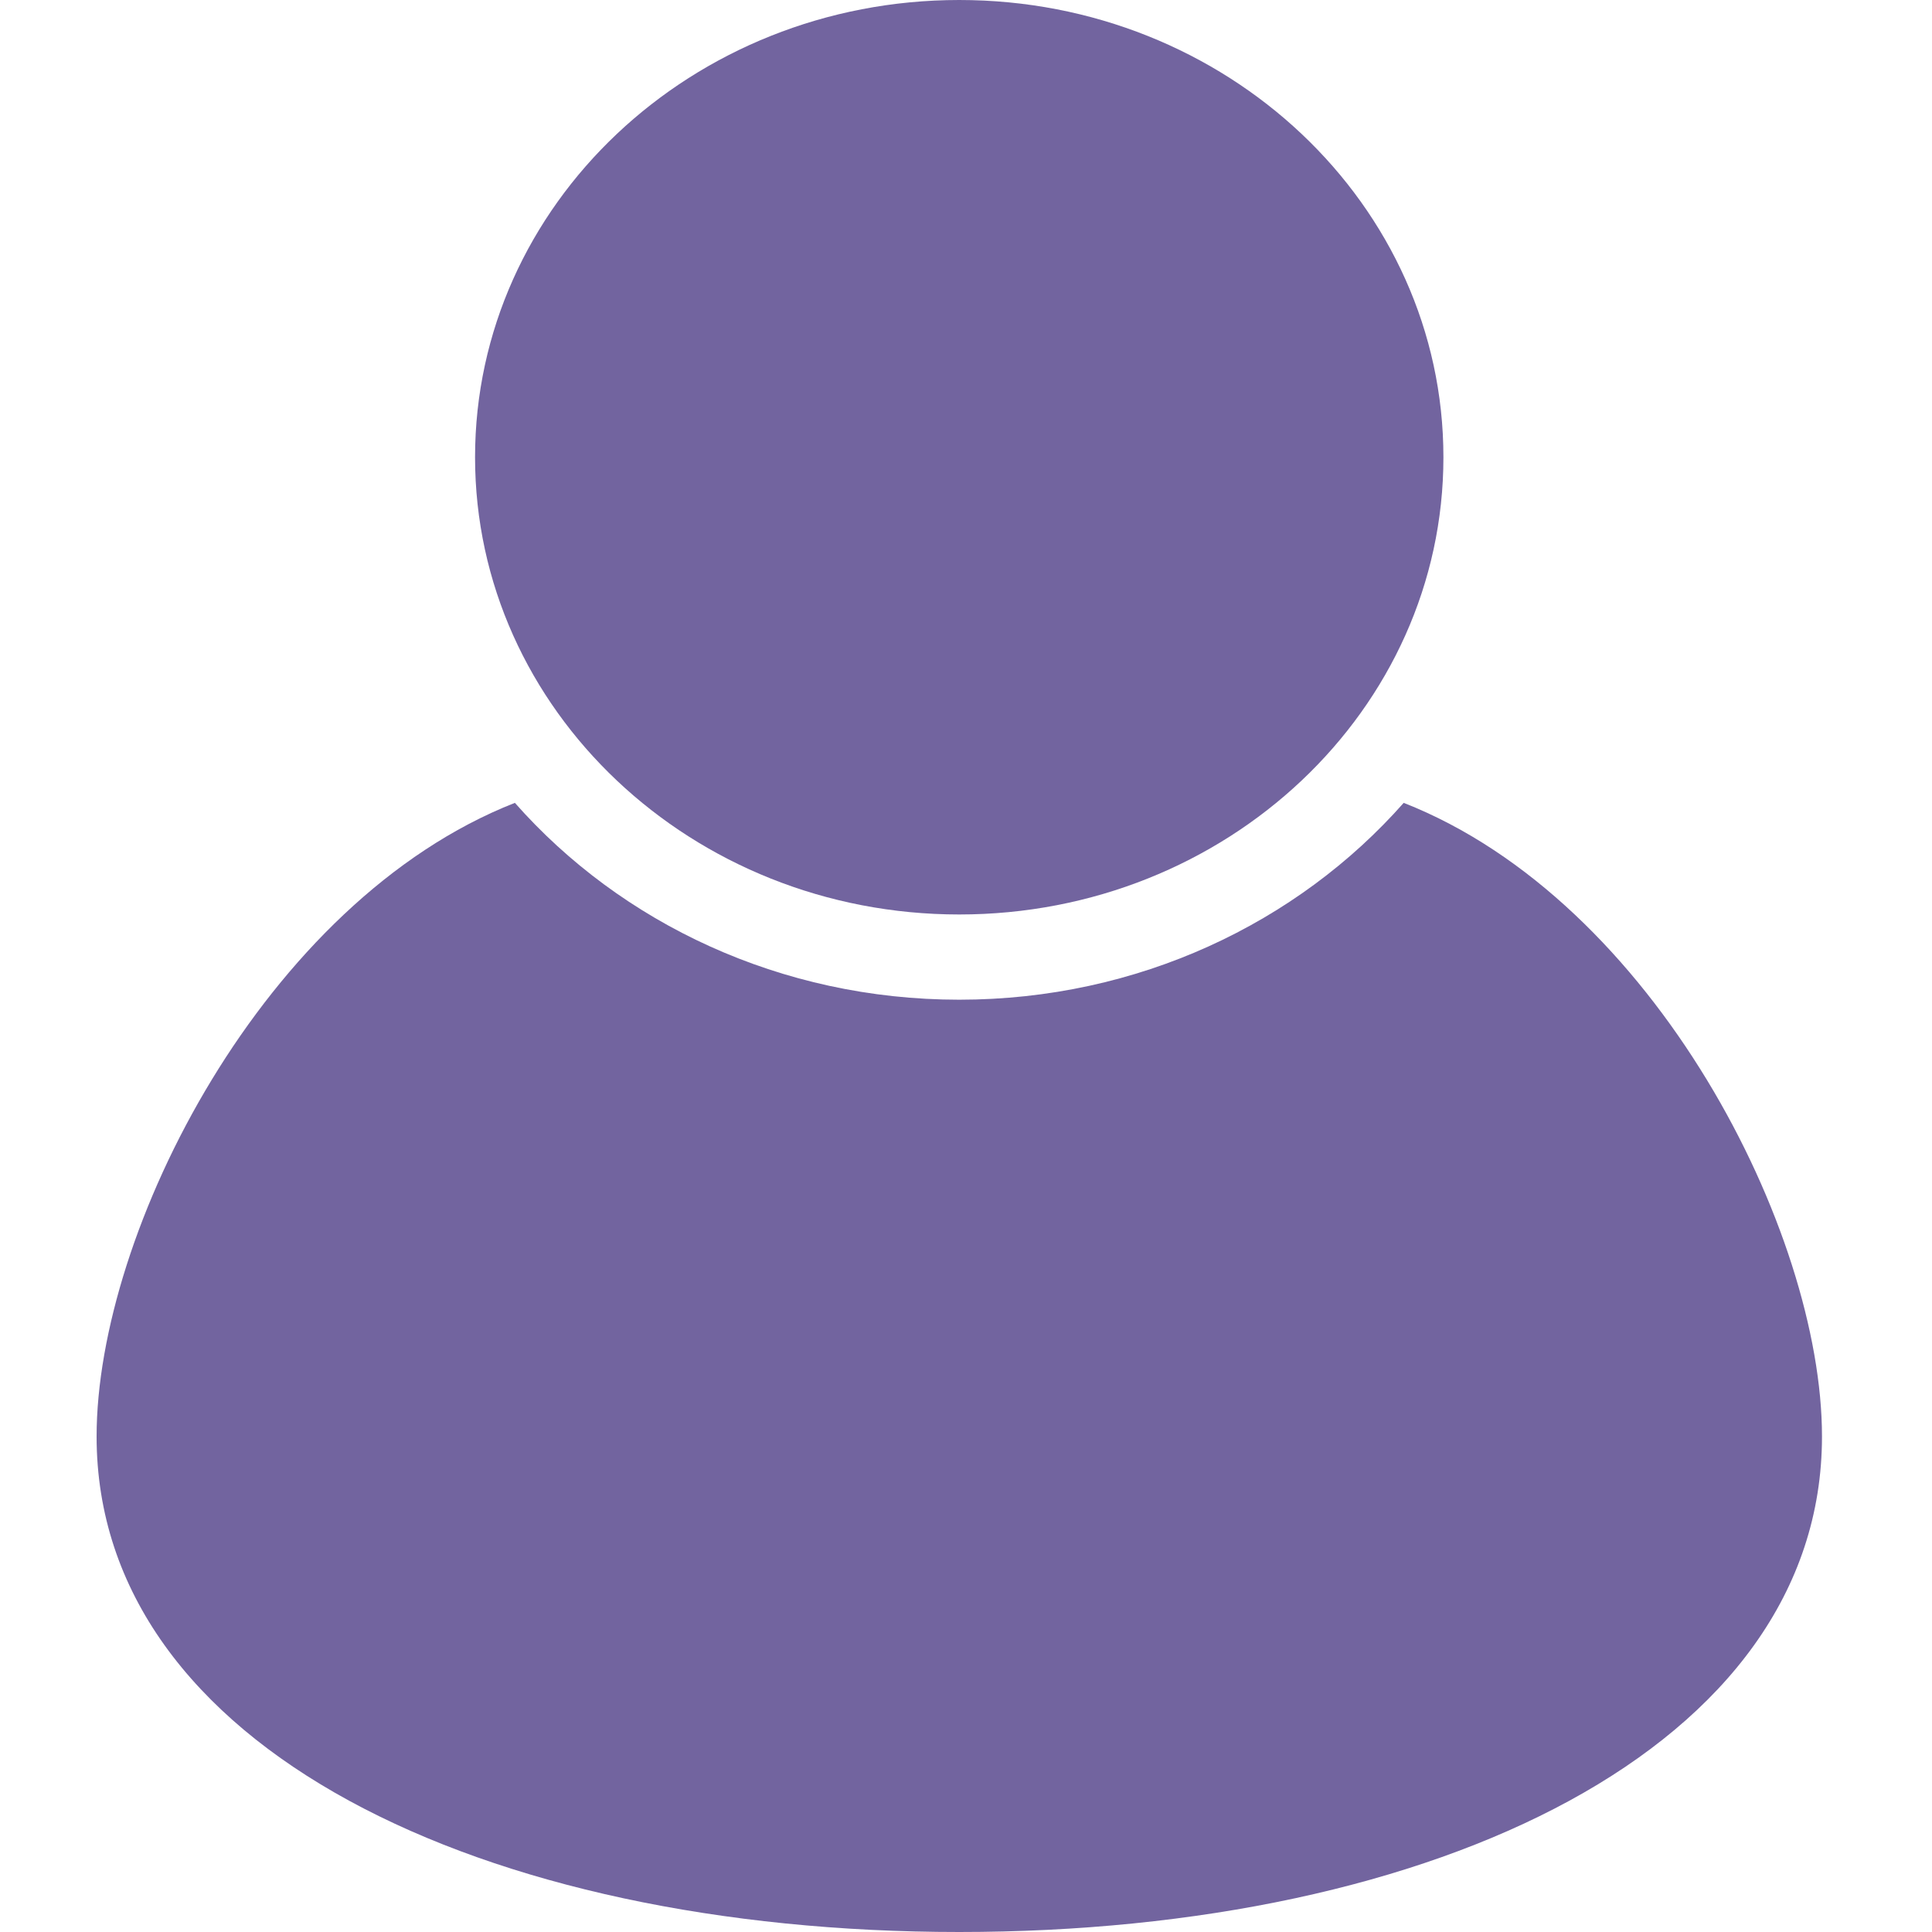
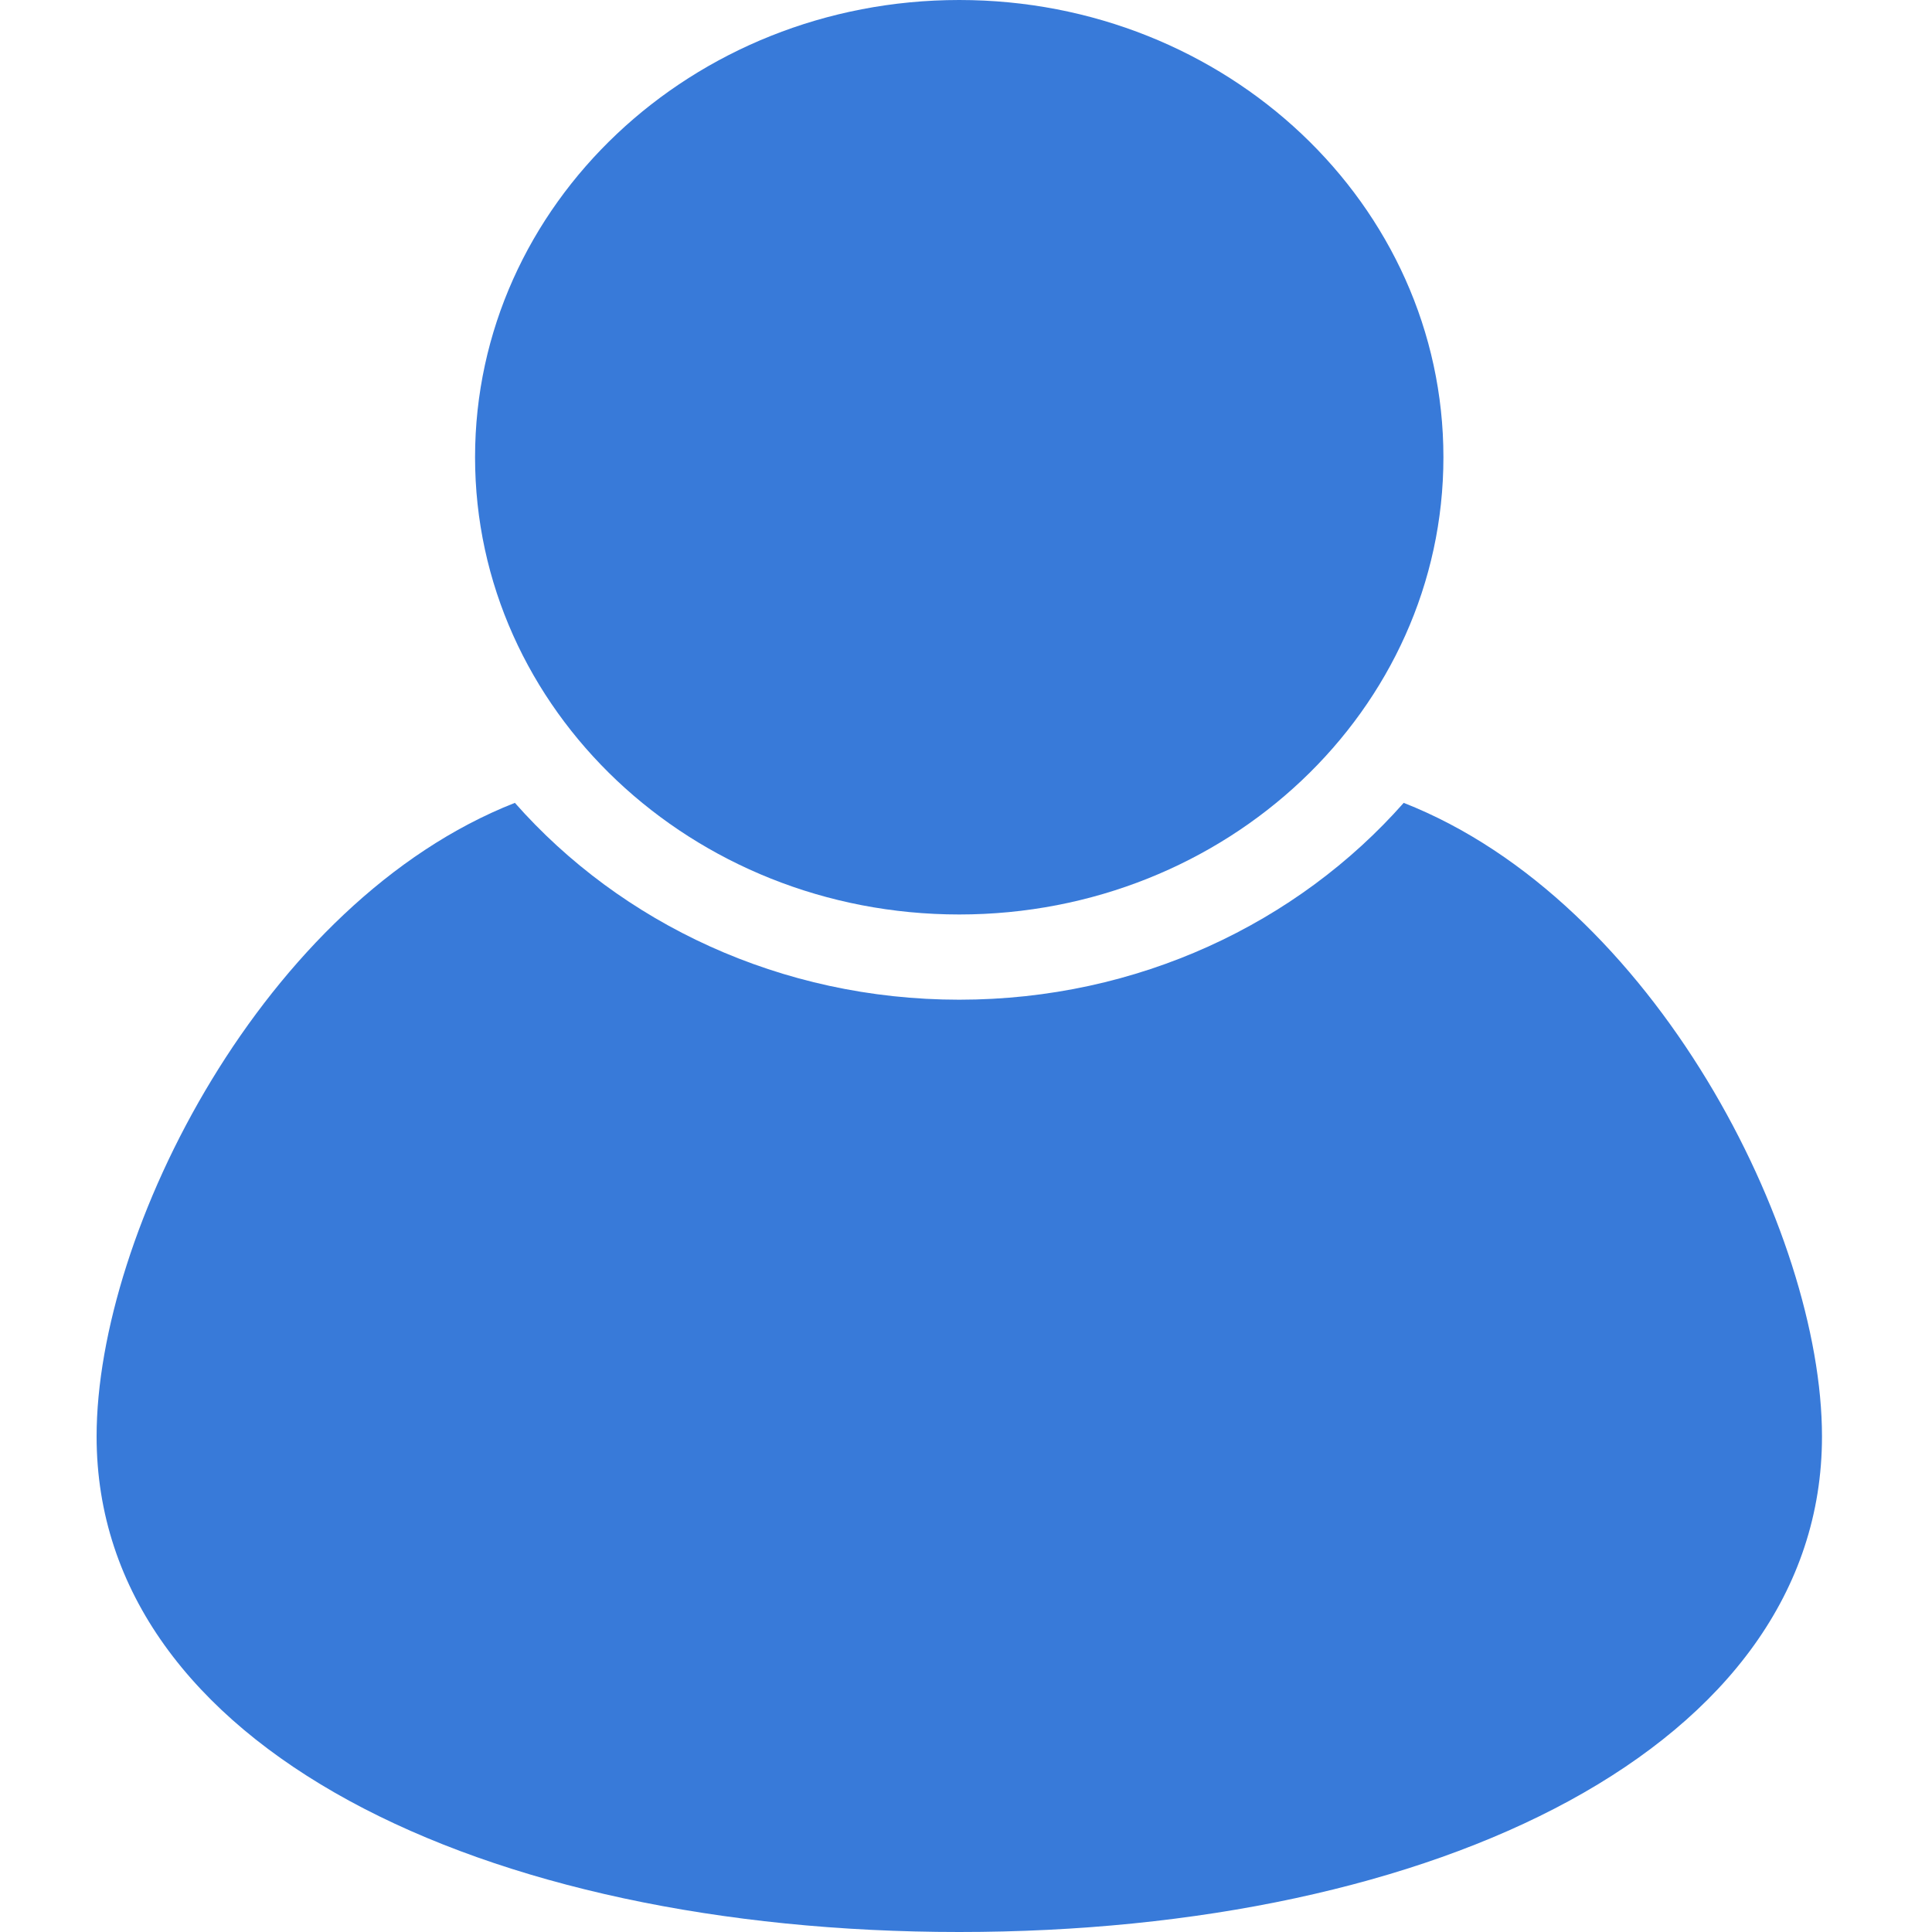
<svg xmlns="http://www.w3.org/2000/svg" width="18px" height="18px" viewBox="0 0 18 18" version="1.1">
  <defs />
  <g id="Page-1" stroke="none" stroke-width="1" fill="none" fill-rule="evenodd">
    <g id="Artboard-1" transform="translate(-47, -8)">
      <g id="head" transform="translate(47, 8)">
        <rect id="Rectangle-38" fill="#FFFFFF" x="0" y="0" width="18" height="18" />
-         <g id="Group" transform="translate(0.9, 0)" fill="#72649F">
+         <g id="Group" transform="translate(0.9, 0)" fill="#387AD9">
          <ellipse id="Oval" cx="8.037" cy="4.26" rx="4.511" ry="4.26" />
          <path d="M8.037,9.314 C6.373,9.314 4.885,8.6 3.897,7.48 C1.562,8.397 0,11.475 0,13.383 C0,16.279 3.598,18 8.037,18 C12.476,18 16.075,16.279 16.075,13.383 C16.075,11.475 14.513,8.397 12.178,7.48 C11.189,8.6 9.702,9.314 8.037,9.314 Z" id="Shape" />
        </g>
      </g>
    </g>
  </g>
</svg>
